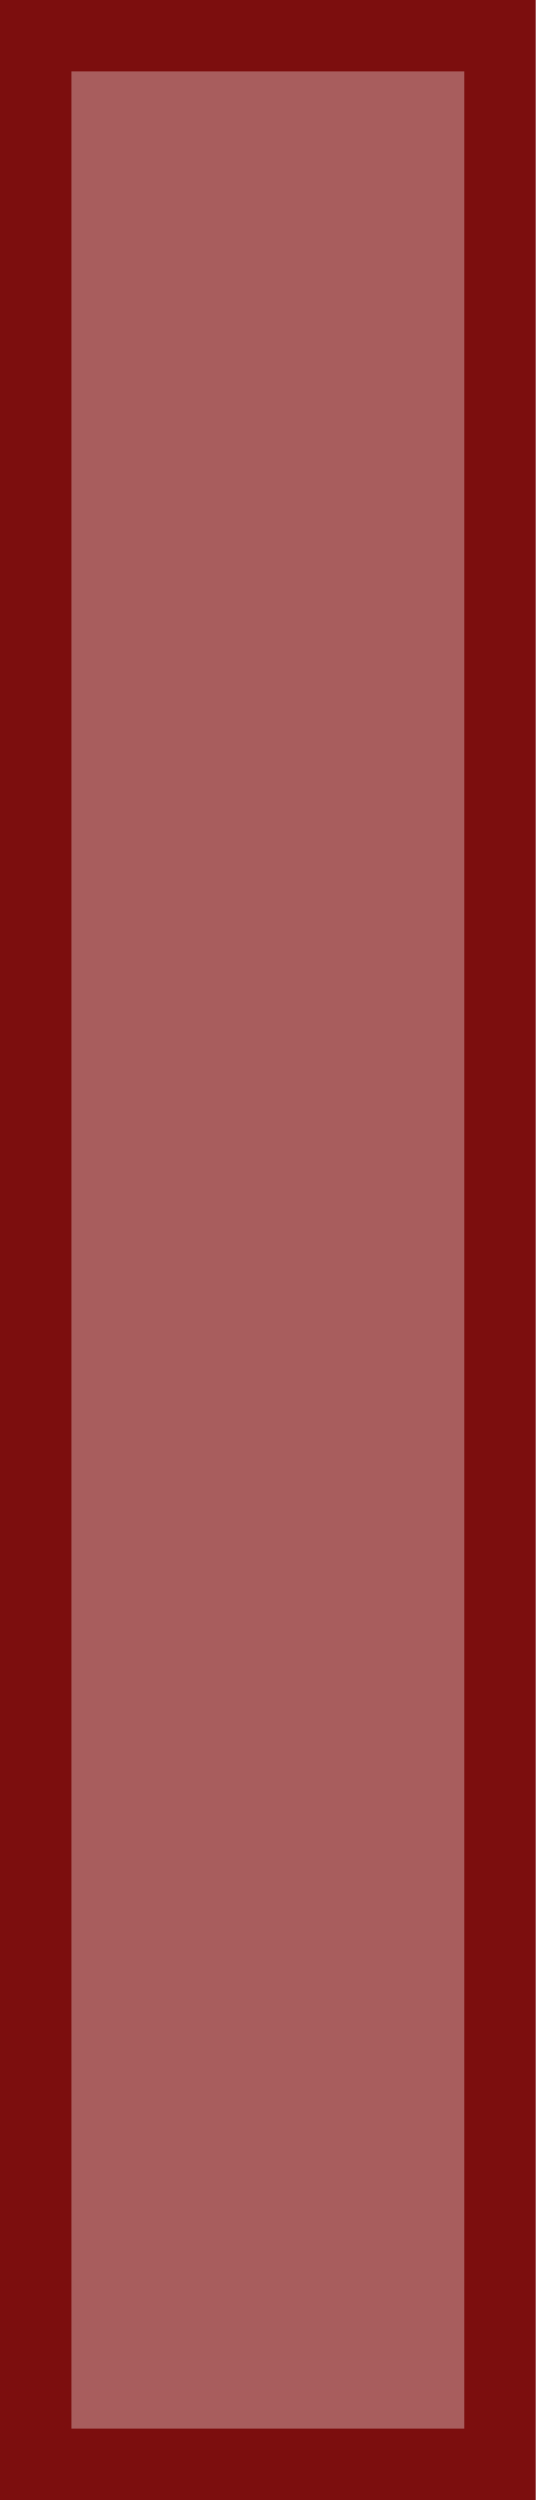
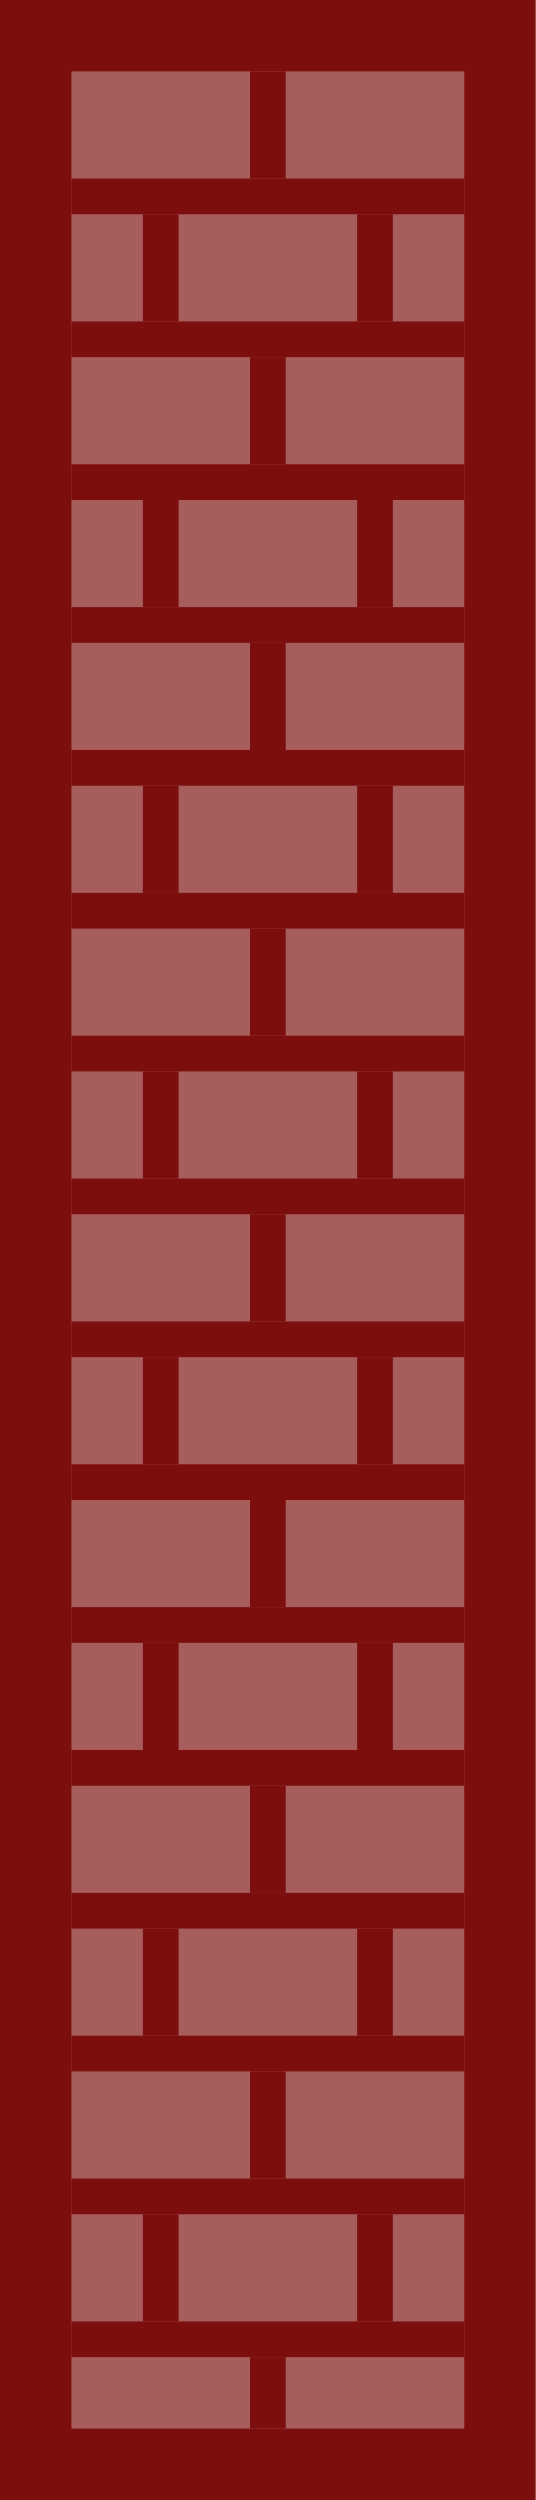
<svg xmlns="http://www.w3.org/2000/svg" width="15" height="70" viewBox="0 0 15 70" fill="none">
-   <rect x="1" y="69" width="68" height="13" transform="rotate(-90 1 69)" fill="#A85D5D" stroke="#7C0E0E" stroke-width="2" />
+   <rect x="14" y="1" width="68" height="13" transform="rotate(90 14 1)" fill="#A85D5D" stroke="#7C0E0E" stroke-width="2" />
+   <line x1="13" y1="5.5" x2="2" y2="5.5" stroke="#7C0E0E" />
+   <line x1="13" y1="17.5" x2="2" y2="17.5" stroke="#7C0E0E" />
+   <line x1="13" y1="29.5" x2="2" y2="29.5" stroke="#7C0E0E" />
+   <line x1="13" y1="41.5" x2="2" y2="41.5" stroke="#7C0E0E" />
+   <line x1="13" y1="9.5" x2="2" y2="9.5" stroke="#7C0E0E" />
+   <line x1="13" y1="21.5" x2="2" y2="21.5" stroke="#7C0E0E" />
+   <line x1="13" y1="33.5" x2="2" y2="33.5" stroke="#7C0E0E" />
+   <line x1="13" y1="45.5" x2="2" y2="45.5" stroke="#7C0E0E" />
+   <line x1="13" y1="57.5" x2="2" y2="57.5" stroke="#7C0E0E" />
+   <line x1="13" y1="13.5" x2="2" y2="13.5" stroke="#7C0E0E" />
+   <line x1="13" y1="25.5" x2="2" y2="25.5" stroke="#7C0E0E" />
+   <line x1="13" y1="37.5" x2="2" y2="37.5" stroke="#7C0E0E" />
+   <line x1="13" y1="49.5" x2="2" y2="49.5" stroke="#7C0E0E" />
+   <line x1="13" y1="61.5" x2="2" y2="61.5" stroke="#7C0E0E" />
+   <line x1="13" y1="53.5" x2="2" y2="53.5" stroke="#7C0E0E" />
+   <line x1="13" y1="65.5" x2="2" y2="65.5" stroke="#7C0E0E" />
+   <line x1="7.5" y1="68" x2="7.5" y2="66" stroke="#7C0E0E" />
+   <line x1="7.5" y1="61" x2="7.5" y2="58" stroke="#7C0E0E" />
+   <line x1="7.5" y1="29" x2="7.5" y2="26" stroke="#7C0E0E" />
+   <line x1="7.5" y1="45" x2="7.5" y2="42" stroke="#7C0E0E" />
+   <line x1="7.5" y1="13" x2="7.5" y2="10" stroke="#7C0E0E" />
+   <line x1="7.5" y1="53" x2="7.5" y2="50" stroke="#7C0E0E" />
+   <line x1="7.5" y1="21" x2="7.5" y2="18" stroke="#7C0E0E" />
+   <line x1="7.5" y1="37" x2="7.5" y2="34" stroke="#7C0E0E" />
+   <line x1="7.5" y1="5" x2="7.5" y2="2" stroke="#7C0E0E" />
+   <line x1="10.5" y1="65" x2="10.5" y2="62" stroke="#7C0E0E" />
+   <line x1="10.5" y1="57" x2="10.5" y2="54" stroke="#7C0E0E" />
+   <line x1="10.5" y1="25" x2="10.5" y2="22" stroke="#7C0E0E" />
+   <line x1="10.5" y1="41" x2="10.5" y2="38" stroke="#7C0E0E" />
+   <line x1="10.5" y1="9" x2="10.5" y2="6" stroke="#7C0E0E" />
+   <line x1="10.5" y1="49" x2="10.5" y2="46" stroke="#7C0E0E" />
+   <line x1="10.5" y1="17" x2="10.5" y2="14" stroke="#7C0E0E" />
+   <line x1="10.5" y1="33" x2="10.5" y2="30" stroke="#7C0E0E" />
+   <line x1="4.5" y1="65" x2="4.5" y2="62" stroke="#7C0E0E" />
+   <line x1="4.5" y1="57" x2="4.5" y2="54" stroke="#7C0E0E" />
+   <line x1="4.5" y1="25" x2="4.5" y2="22" stroke="#7C0E0E" />
+   <line x1="4.5" y1="41" x2="4.5" y2="38" stroke="#7C0E0E" />
+   <line x1="4.5" y1="9" x2="4.5" y2="6" stroke="#7C0E0E" />
+   <line x1="4.5" y1="49" x2="4.5" y2="46" stroke="#7C0E0E" />
+   <line x1="4.5" y1="17" x2="4.5" y2="14" stroke="#7C0E0E" />
+   <line x1="4.5" y1="33" x2="4.5" y2="30" stroke="#7C0E0E" />
</svg>
